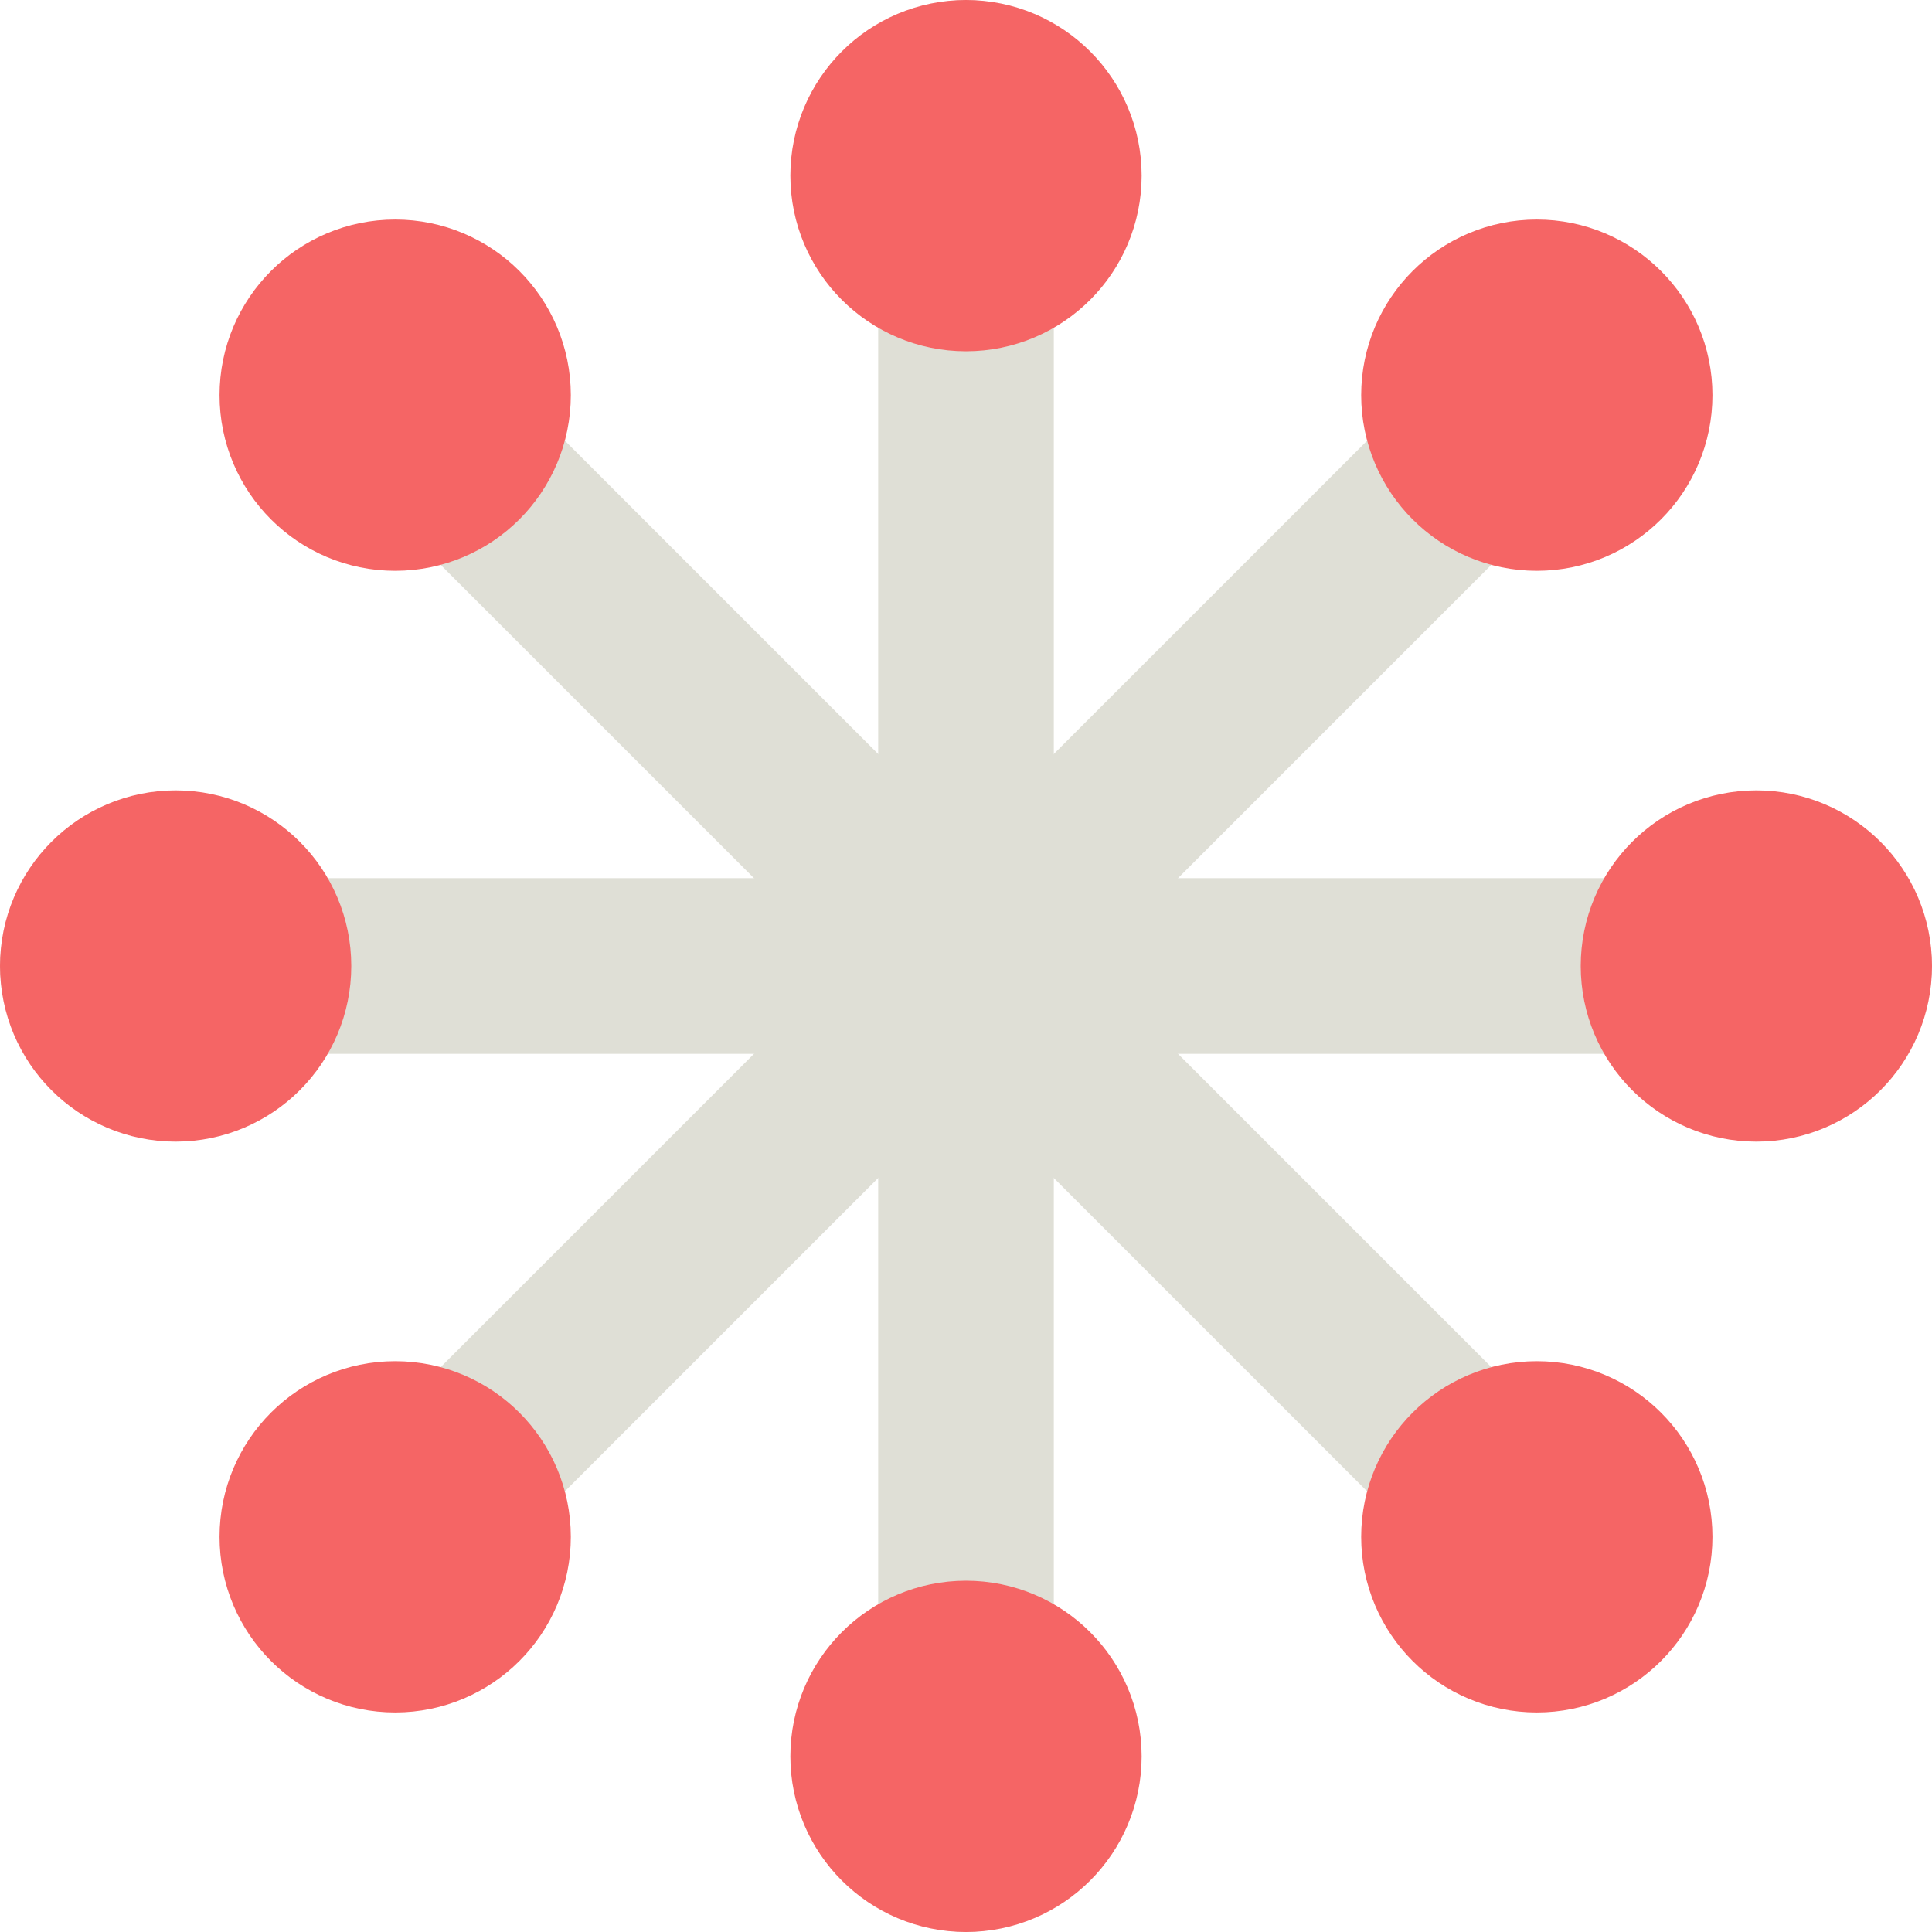
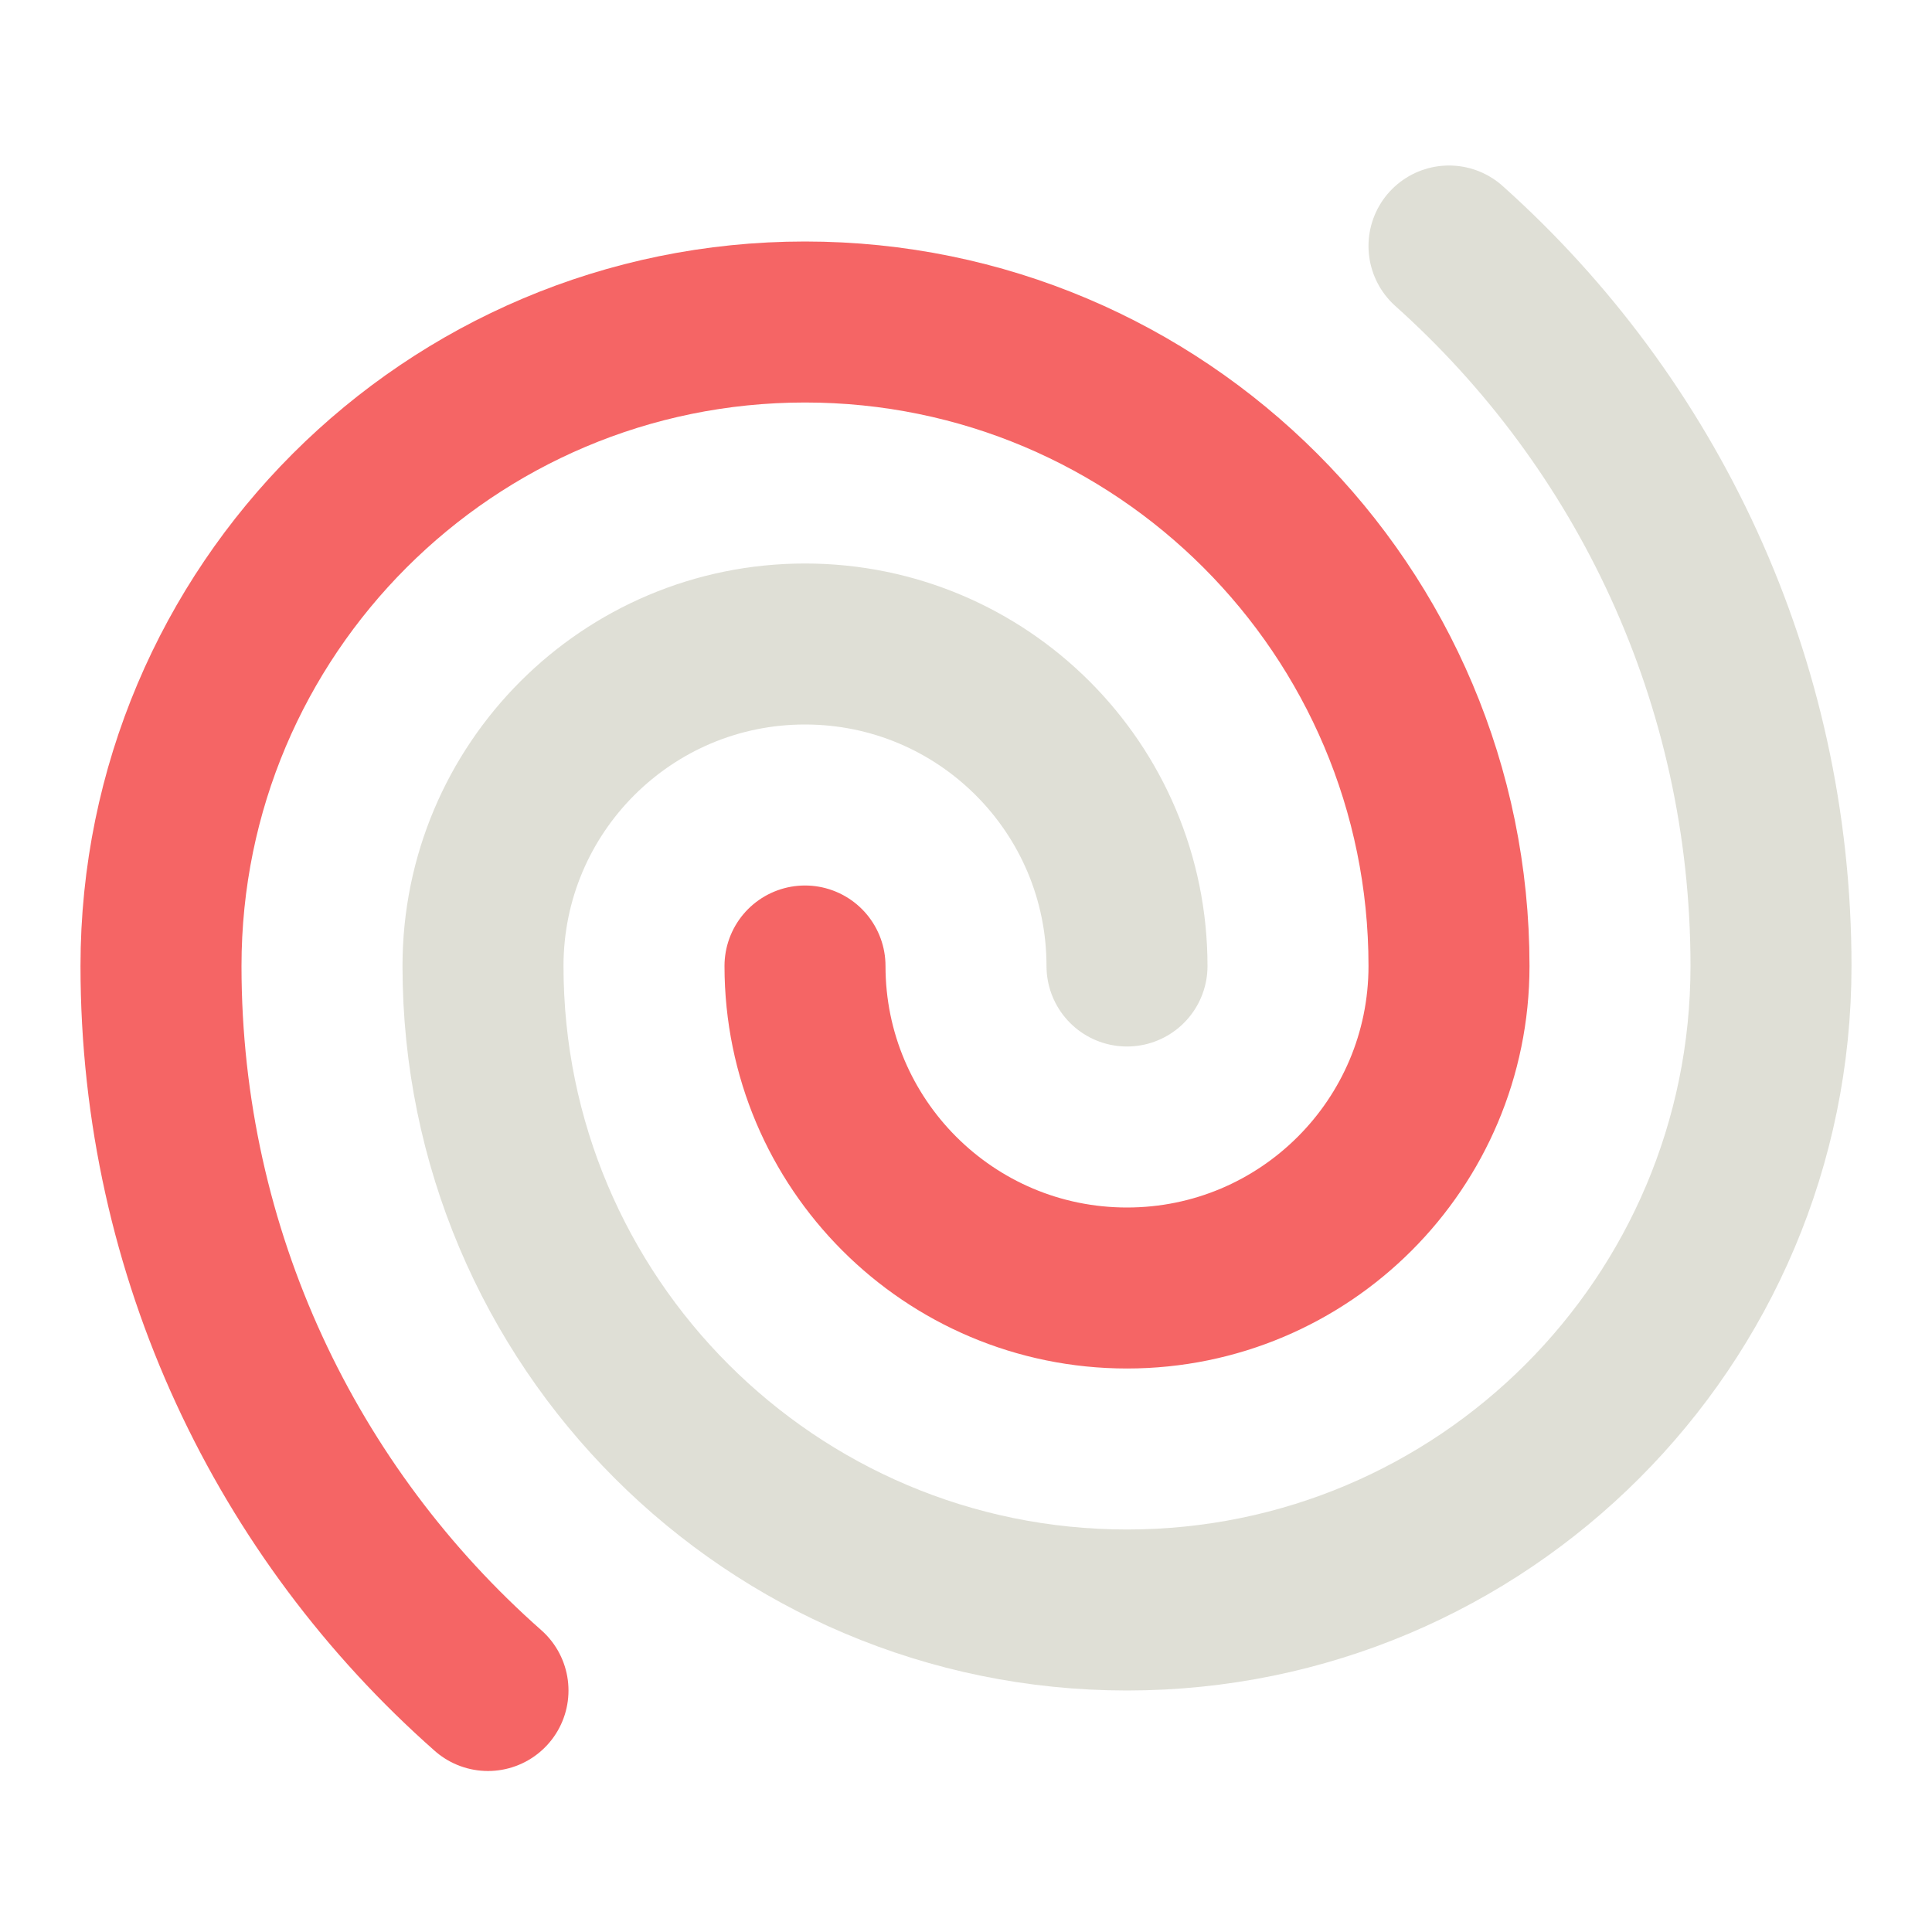
- <svg xmlns="http://www.w3.org/2000/svg" width="22" height="22" viewBox="0 0 22 22" fill="none" stroke="currentColor" stroke-width="2" stroke-linecap="round" stroke-linejoin="round" version="1.1" id="svg11">
-   <defs id="defs11" />
-   <path d="M 11,21 V 1" id="path1" style="stroke:#dfdfd6;stroke-opacity:1" />
-   <path d="M 1,11 H 21" id="path2" style="stroke:#dfdfd6;stroke-opacity:1" />
-   <path d="M 4,18 18,4" id="path3" style="stroke:#dfdfd6;stroke-opacity:1" />
-   <path d="M 4,4 18,18" id="path4" style="stroke:#dfdfd6;stroke-opacity:1" />
-   <circle cx="11" cy="20" r="1" fill="currentColor" id="circle4" style="stroke:#f56565;stroke-opacity:1" />
-   <circle cx="11" cy="2" r="1" fill="currentColor" id="circle5" style="stroke:#f56565;stroke-opacity:1" />
-   <circle cx="17.5" cy="17.5" r="1" fill="currentColor" id="circle6" style="stroke:#f56565;stroke-opacity:1" />
-   <circle cx="17.5" cy="4.5" r="1" fill="currentColor" id="circle7" style="stroke:#f56565;stroke-opacity:1" />
-   <circle cx="20" cy="11" r="1" fill="currentColor" id="circle8" style="stroke:#f56565;stroke-opacity:1" />
-   <circle cx="2" cy="11" r="1" fill="currentColor" id="circle9" style="stroke:#f56565;stroke-opacity:1" />
-   <circle cx="4.5" cy="17.5" r="1" fill="currentColor" id="circle10" style="stroke:#f56565;stroke-opacity:1" />
-   <circle cx="4.5" cy="4.5" r="1" fill="currentColor" id="circle11" style="stroke:#f56565;stroke-opacity:1" />
+ <svg xmlns="http://www.w3.org/2000/svg" fill="none" stroke-linecap="round" stroke-linejoin="round" stroke-width="2" version="1.1" viewBox="0 0 24 24">
+   <path d="m10 12c0 2.209 1.791 4 4 4s4-1.791 4-4c0-4.418-3.582-8-8-8-4.418 0-8 3.582-8 8 0 3.584 1.571 6.801 4.062 9" stroke="#f56565" />
+   <path d="m14 12c0-2.209-1.791-4-4-4-2.209 0-4 1.791-4 4 0 4.418 3.582 8 8 8 4.418 0 8-3.582 8-8 0-3.554-1.545-6.747-4-8.944" stroke="#dfdfd6" />
</svg>
